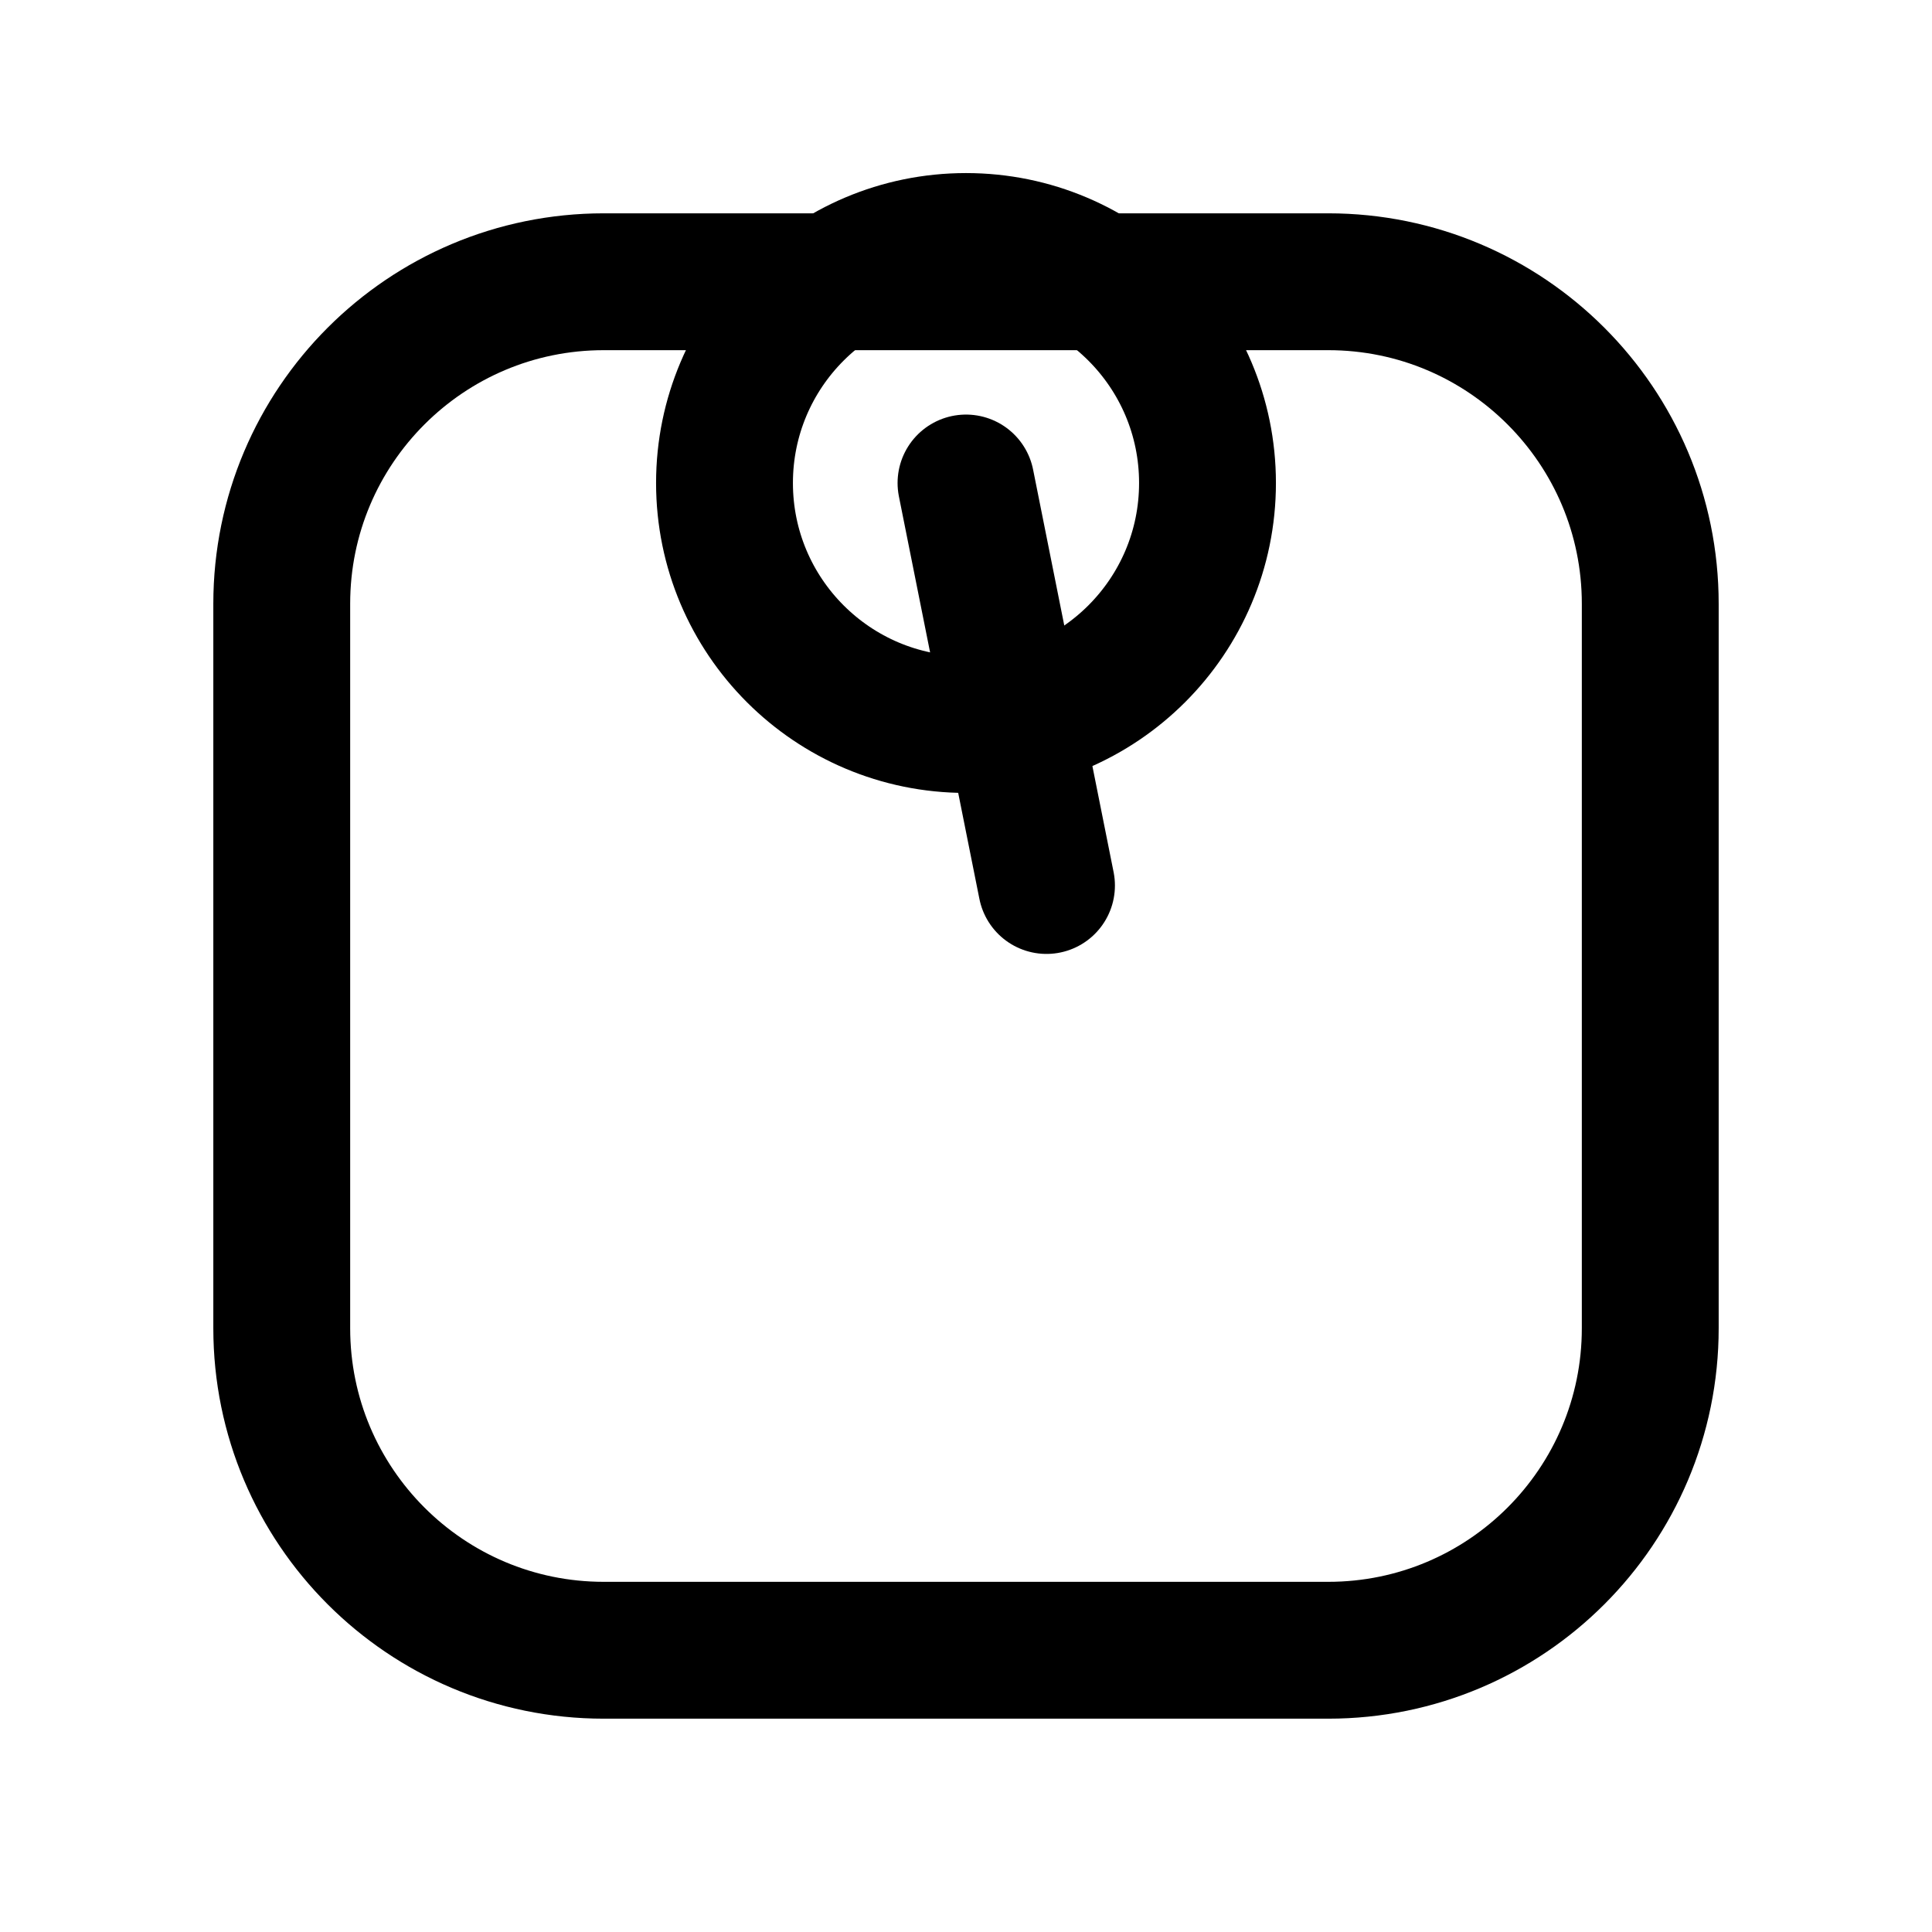
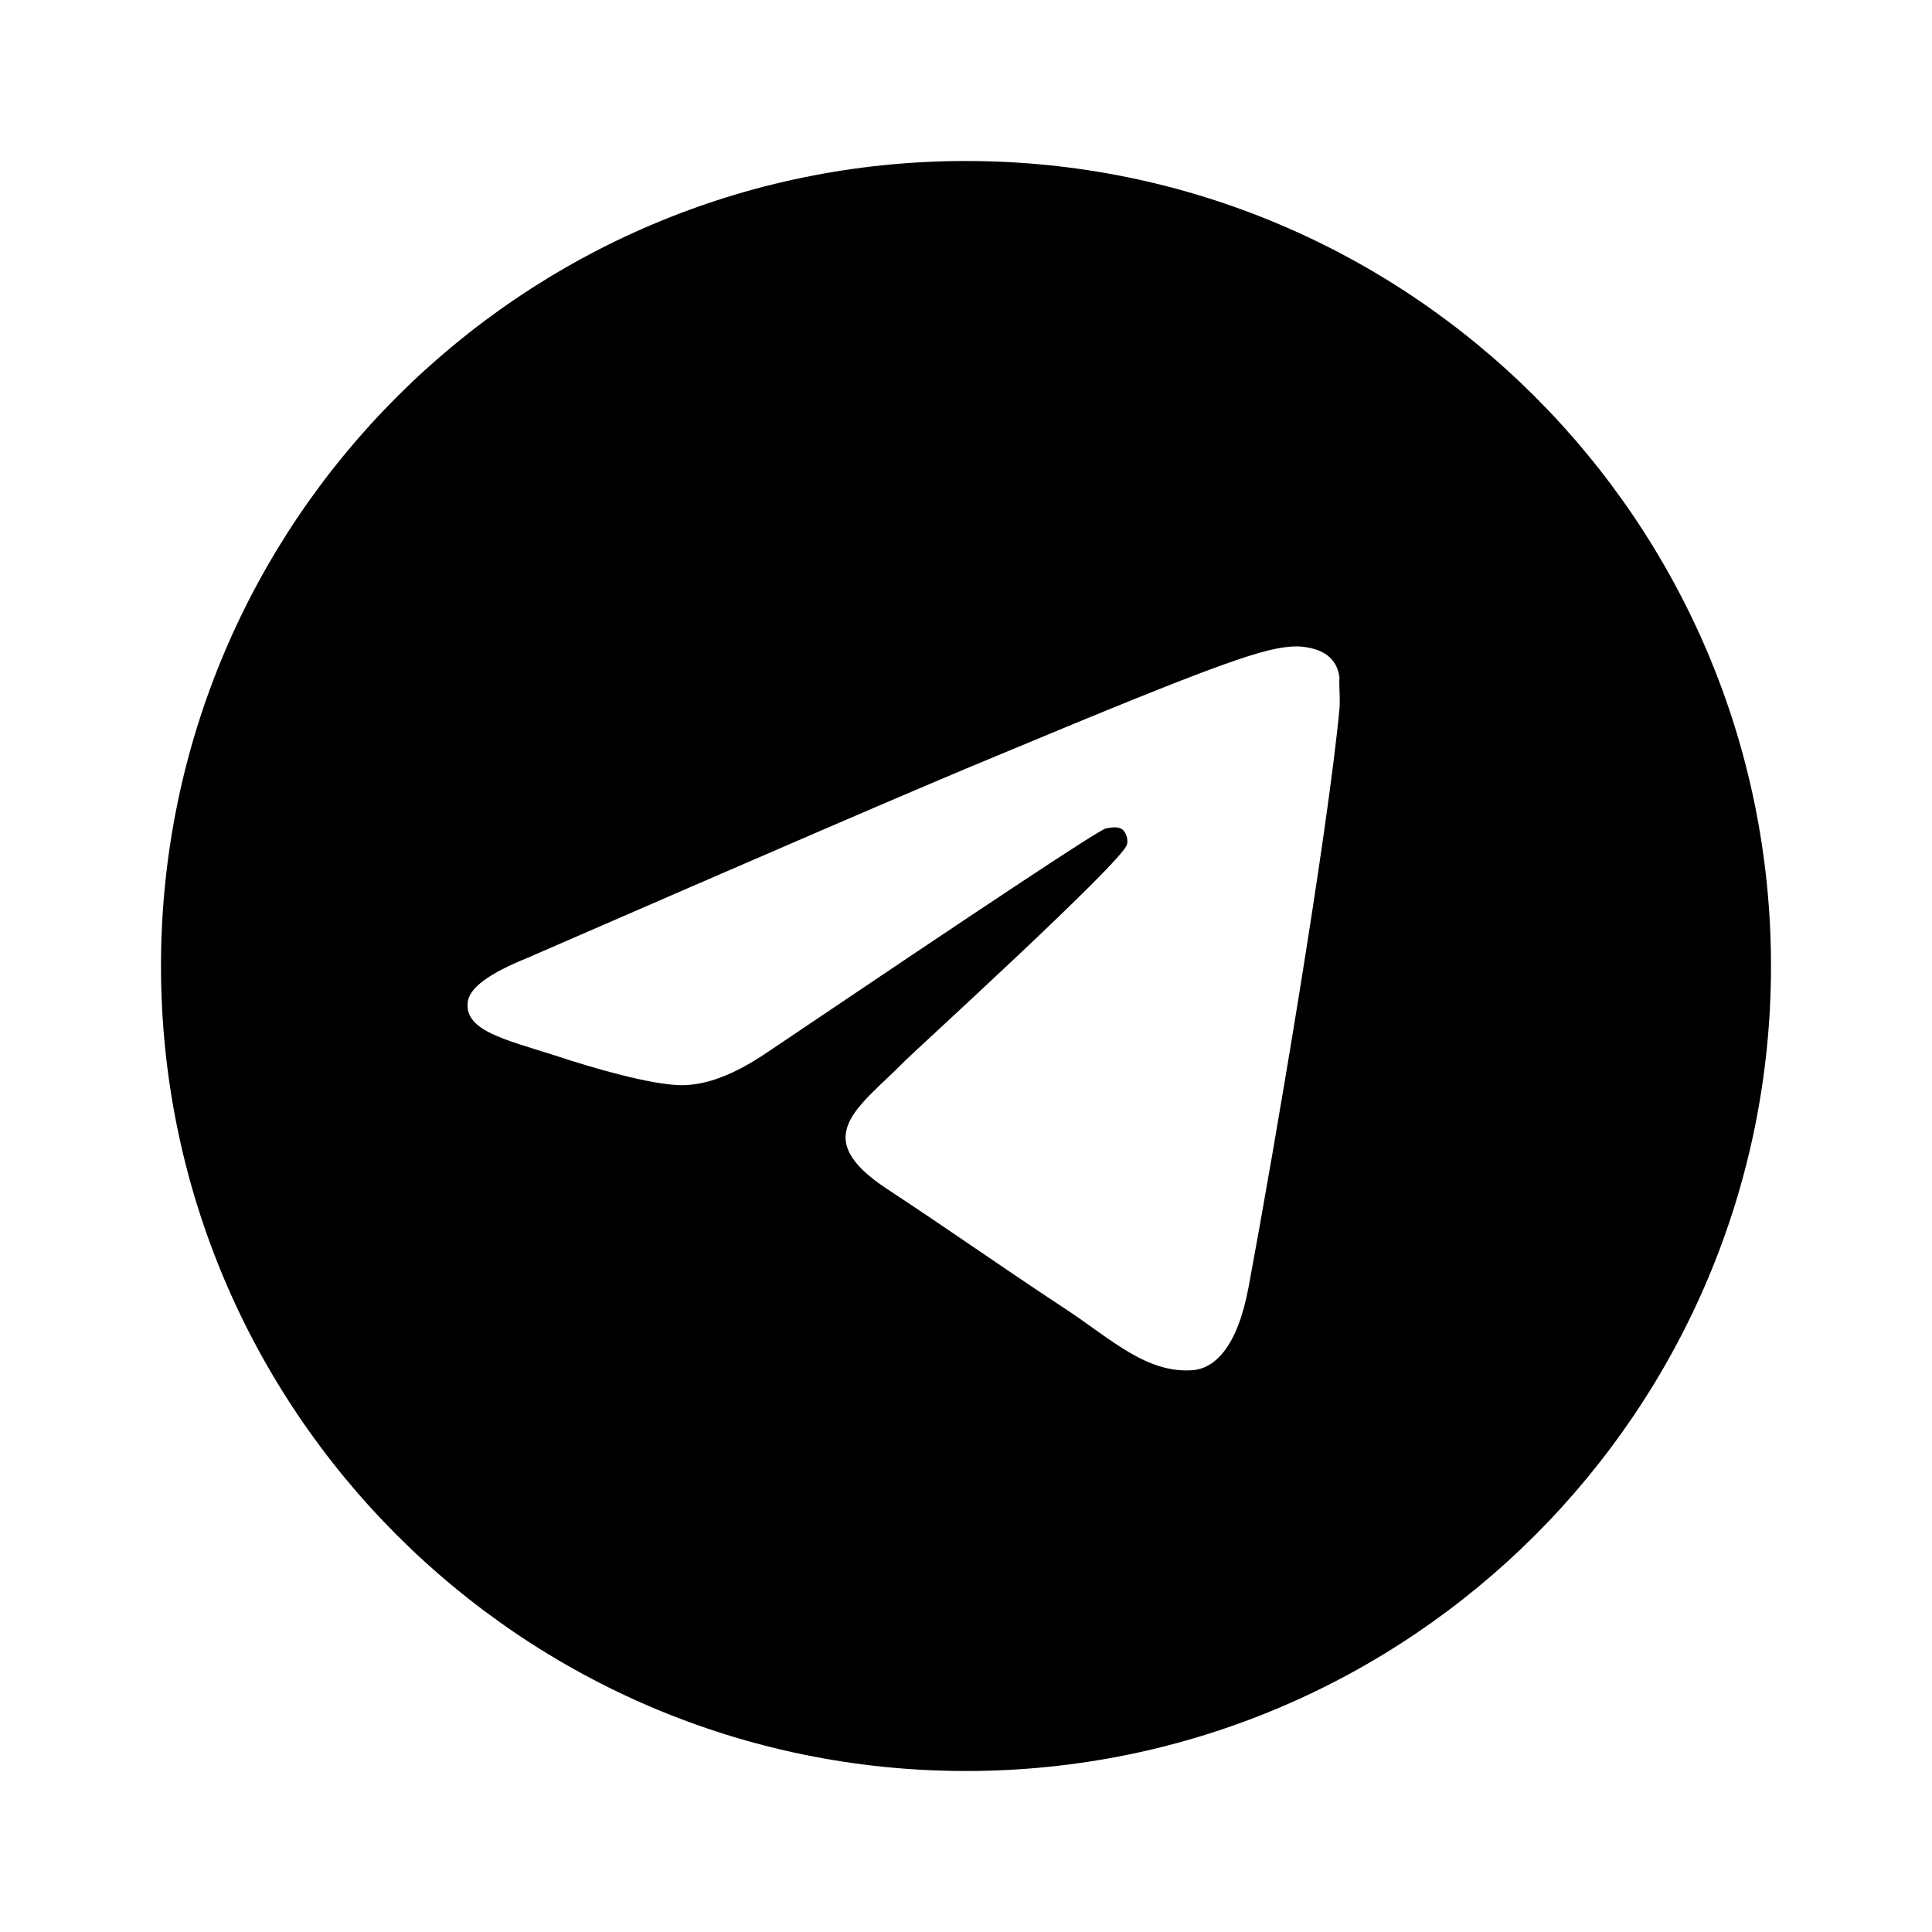
- <svg xmlns="http://www.w3.org/2000/svg" viewBox="0 0 24 24" fill="none" stroke="currentColor" stroke-width="1.7" stroke-linecap="round" stroke-linejoin="round">
-   <rect x="3.5" y="3.5" width="17" height="17" rx="4" />
-   <circle cx="12" cy="6" r="3" />
-   <path d="M12 6 L13 11" />
+ <svg xmlns="http://www.w3.org/2000/svg" width="24" height="24" viewBox="0 0 24 24">
+   <path fill="currentColor" d="M12 2C6.48 2 2 6.48 2 12s4.48 10 10 10s10-4.48 10-10S17.52 2 12 2m4.64 6.8c-.15 1.58-.8 5.42-1.13 7.19c-.14.75-.42 1-.68 1.03c-.58.05-1.02-.38-1.58-.75c-.88-.58-1.38-.94-2.23-1.5c-.99-.65-.35-1.01.22-1.59c.15-.15 2.71-2.48 2.76-2.69a.2.2 0 0 0-.05-.18c-.06-.05-.14-.03-.21-.02c-.09.02-1.49.95-4.22 2.79c-.4.27-.76.41-1.08.4c-.36-.01-1.04-.2-1.55-.37c-.63-.2-1.12-.31-1.08-.66c.02-.18.27-.36.74-.55c2.92-1.27 4.86-2.11 5.83-2.51c2.78-1.16 3.35-1.36 3.73-1.36c.08 0 .27.02.39.12c.1.08.13.19.14.27c-.01.06.01.24 0 .38" />
</svg>
